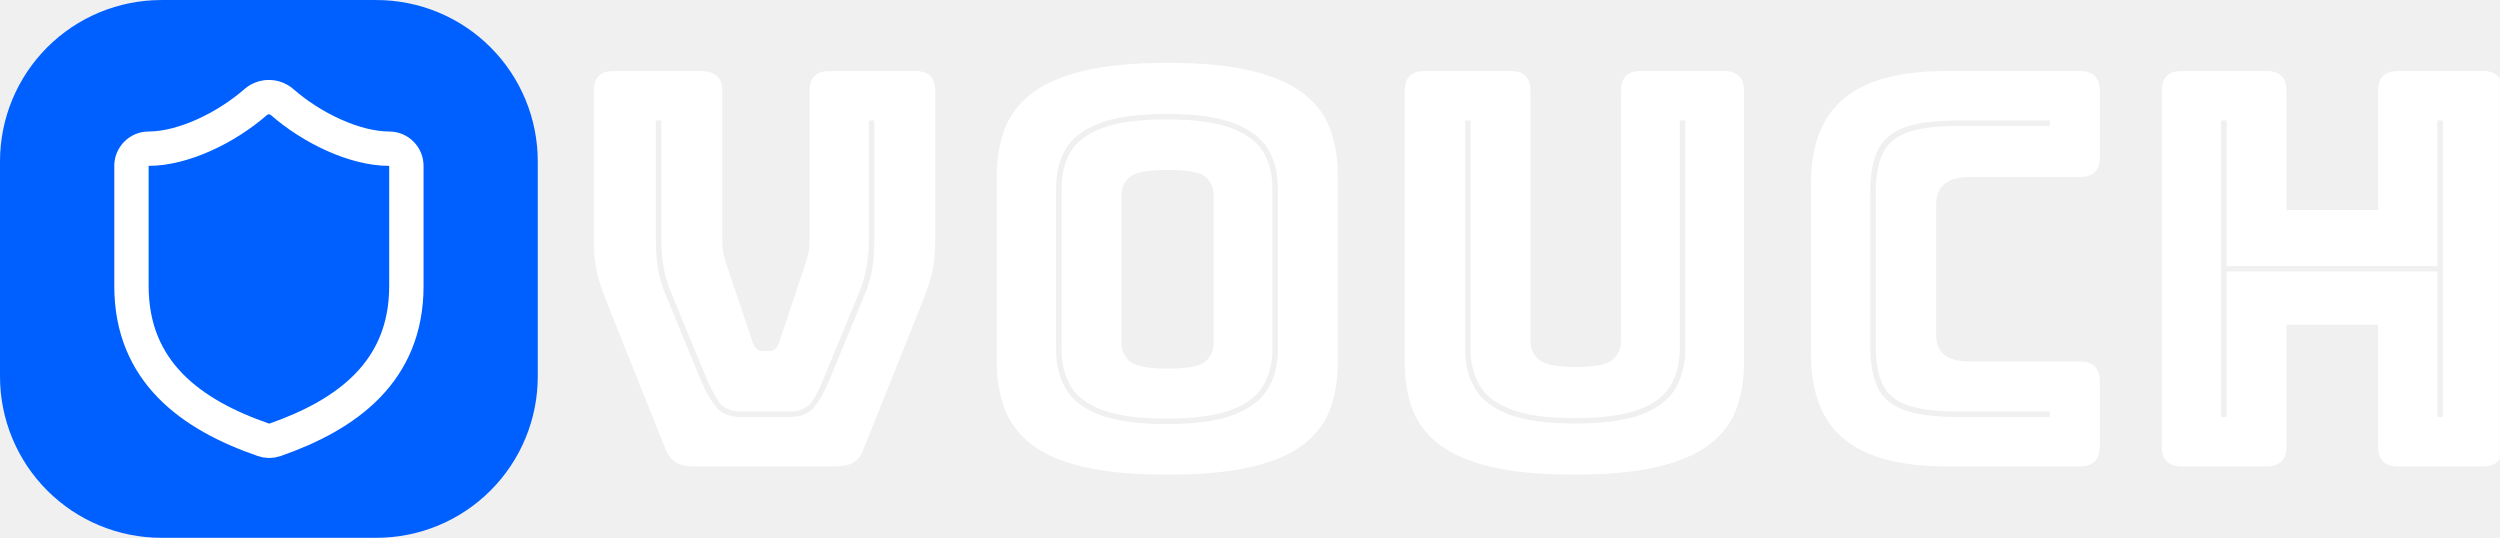
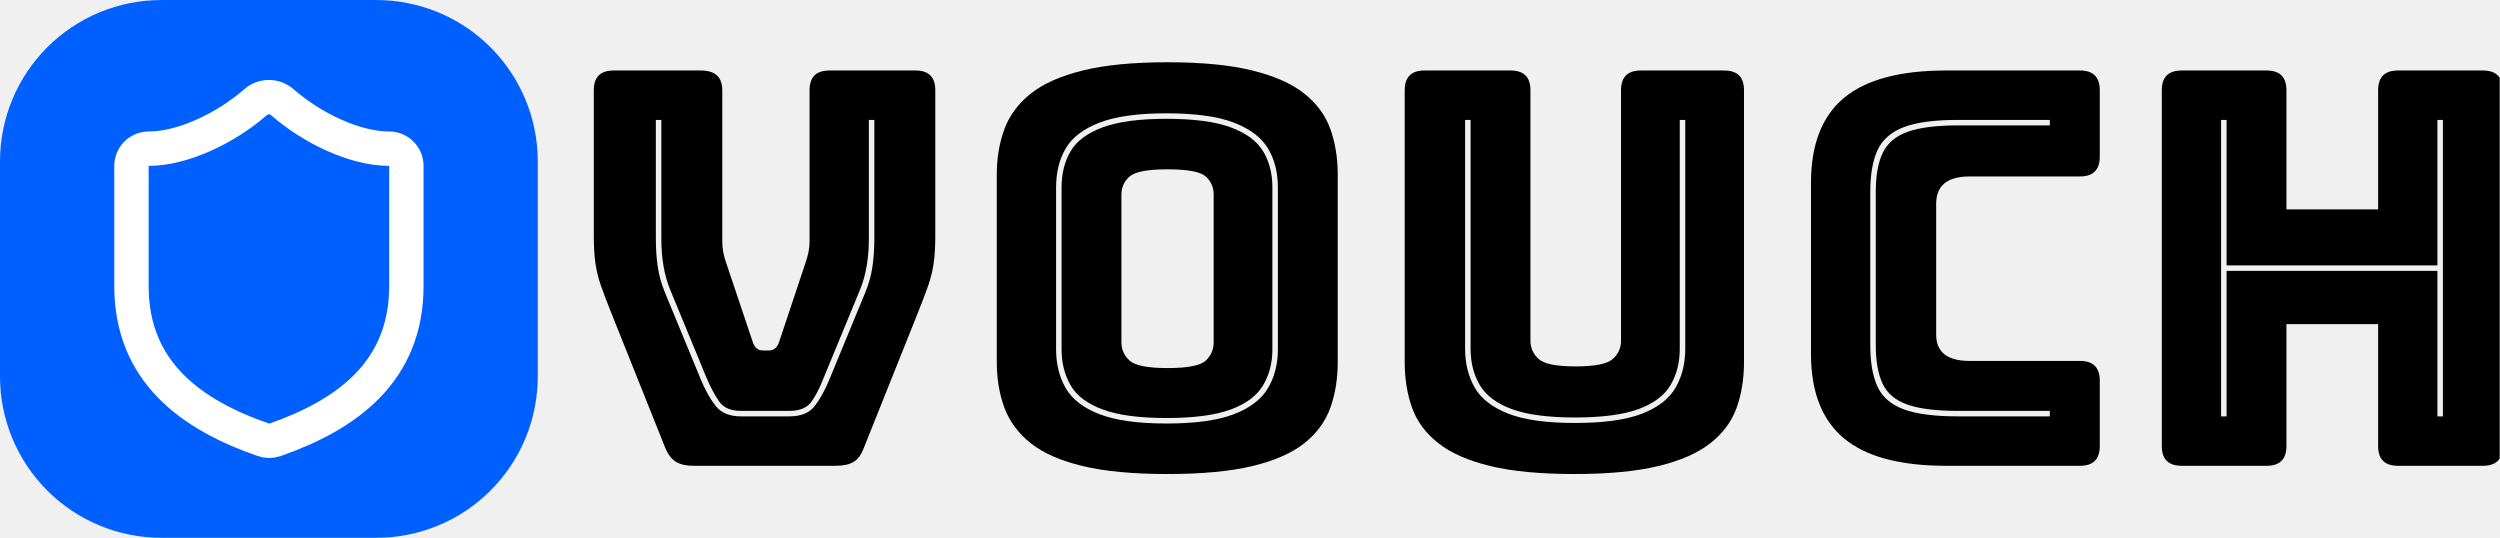
<svg xmlns="http://www.w3.org/2000/svg" width="5578" zoomAndPan="magnify" viewBox="0 0 4183.5 900" height="1200" preserveAspectRatio="xMidYMid meet" version="1.0">
  <defs>
    <g />
-     <clipPath id="805914288e">
+     <clipPath id="3d736b95d7">
      <path d="M 0 0.055 L 899.891 0.055 L 899.891 899.945 L 0 899.945 Z M 0 0.055 " clip-rule="nonzero" />
    </clipPath>
-     <clipPath id="a14abf5b12">
-       <path d="M 3617 118 L 4183 118 L 4183 781 L 3617 781 Z M 3617 118 " clip-rule="nonzero" />
+     <clipPath id="013465d5b2">
+       <path d="M 944 0.055 L 4183 0.055 L 4183 899.945 L 944 899.945 Z M 944 0.055 " clip-rule="nonzero" />
+     </clipPath>
+     <clipPath id="97542e3fa5">
+       <path d="M 2673 117 L 3239 117 L 3239 780 L 2673 780 Z M 2673 117 " clip-rule="nonzero" />
+     </clipPath>
+     <clipPath id="aea0555953">
+       <rect x="0" width="3239" y="0" height="900" />
    </clipPath>
  </defs>
-   <g clip-path="url(#805914288e)">
+   <g clip-path="url(#3d736b95d7)">
    <path fill="#0060ff" d="M 269.969 0.055 L 629.926 0.055 C 634.344 0.055 638.758 0.164 643.172 0.379 C 647.586 0.598 651.988 0.922 656.387 1.355 C 660.781 1.785 665.168 2.328 669.539 2.977 C 673.906 3.625 678.258 4.379 682.594 5.242 C 686.926 6.102 691.234 7.07 695.52 8.145 C 699.809 9.219 704.062 10.395 708.293 11.68 C 712.52 12.961 716.715 14.348 720.875 15.836 C 725.035 17.324 729.156 18.914 733.238 20.605 C 737.32 22.293 741.355 24.086 745.352 25.973 C 749.344 27.863 753.289 29.848 757.188 31.93 C 761.082 34.016 764.926 36.191 768.715 38.461 C 772.504 40.734 776.238 43.098 779.91 45.551 C 783.586 48.008 787.195 50.551 790.742 53.18 C 794.293 55.812 797.773 58.531 801.191 61.332 C 804.605 64.137 807.949 67.023 811.223 69.988 C 814.496 72.957 817.695 76 820.82 79.125 C 823.945 82.25 826.992 85.449 829.957 88.723 C 832.926 91.996 835.809 95.34 838.613 98.754 C 841.414 102.172 844.133 105.652 846.766 109.203 C 849.398 112.75 851.941 116.363 854.395 120.035 C 856.848 123.711 859.211 127.441 861.484 131.23 C 863.754 135.02 865.934 138.863 868.016 142.758 C 870.098 146.656 872.082 150.602 873.973 154.594 C 875.863 158.59 877.652 162.629 879.344 166.711 C 881.031 170.793 882.621 174.914 884.109 179.07 C 885.598 183.23 886.984 187.426 888.27 191.652 C 889.551 195.883 890.727 200.141 891.801 204.426 C 892.875 208.711 893.844 213.02 894.703 217.352 C 895.566 221.688 896.32 226.039 896.969 230.41 C 897.617 234.781 898.16 239.164 898.594 243.559 C 899.027 247.957 899.352 252.363 899.566 256.773 C 899.785 261.188 899.891 265.602 899.891 270.023 L 899.891 629.977 C 899.891 634.398 899.785 638.812 899.566 643.227 C 899.352 647.637 899.027 652.043 898.594 656.441 C 898.16 660.836 897.617 665.219 896.969 669.59 C 896.32 673.961 895.566 678.312 894.703 682.648 C 893.844 686.98 892.875 691.289 891.801 695.574 C 890.727 699.859 889.551 704.117 888.27 708.348 C 886.984 712.574 885.598 716.77 884.109 720.93 C 882.621 725.086 881.031 729.207 879.344 733.289 C 877.652 737.371 875.863 741.41 873.973 745.406 C 872.082 749.398 870.098 753.344 868.016 757.242 C 865.934 761.137 863.754 764.98 861.484 768.77 C 859.211 772.559 856.848 776.289 854.395 779.965 C 851.941 783.637 849.398 787.25 846.766 790.797 C 844.133 794.348 841.414 797.828 838.613 801.242 C 835.809 804.66 832.926 808.004 829.957 811.277 C 826.992 814.551 823.945 817.75 820.82 820.875 C 817.695 824 814.496 827.043 811.223 830.012 C 807.949 832.98 804.605 835.863 801.191 838.668 C 797.773 841.469 794.293 844.188 790.746 846.82 C 787.195 849.449 783.586 851.992 779.91 854.449 C 776.238 856.902 772.504 859.266 768.715 861.539 C 764.926 863.809 761.082 865.984 757.188 868.07 C 753.289 870.152 749.344 872.137 745.352 874.027 C 741.355 875.914 737.32 877.707 733.238 879.395 C 729.156 881.086 725.035 882.676 720.875 884.164 C 716.715 885.652 712.52 887.039 708.293 888.32 C 704.062 889.605 699.809 890.781 695.52 891.855 C 691.234 892.93 686.926 893.898 682.594 894.758 C 678.258 895.621 673.906 896.375 669.539 897.023 C 665.168 897.672 660.781 898.215 656.387 898.645 C 651.988 899.078 647.586 899.402 643.172 899.621 C 638.758 899.836 634.344 899.945 629.926 899.945 L 269.969 899.945 C 265.551 899.945 261.133 899.836 256.723 899.621 C 252.309 899.402 247.902 899.078 243.508 898.645 C 239.109 898.215 234.727 897.672 230.355 897.023 C 225.984 896.375 221.633 895.621 217.301 894.758 C 212.965 893.898 208.656 892.93 204.371 891.855 C 200.086 890.781 195.828 889.605 191.602 888.32 C 187.371 887.039 183.18 885.652 179.02 884.164 C 174.859 882.676 170.738 881.086 166.656 879.395 C 162.574 877.707 158.535 875.914 154.543 874.027 C 150.547 872.137 146.602 870.152 142.707 868.07 C 138.809 865.984 134.965 863.809 131.176 861.539 C 127.387 859.266 123.656 856.902 119.98 854.449 C 116.309 851.992 112.695 849.449 109.148 846.82 C 105.598 844.188 102.117 841.469 98.703 838.668 C 95.285 835.863 91.941 832.98 88.668 830.012 C 85.395 827.043 82.195 824 79.07 820.875 C 75.949 817.75 72.902 814.551 69.934 811.277 C 66.969 808.004 64.082 804.66 61.281 801.246 C 58.477 797.828 55.758 794.348 53.129 790.797 C 50.496 787.25 47.953 783.637 45.496 779.965 C 43.043 776.289 40.68 772.559 38.41 768.77 C 36.137 764.98 33.961 761.137 31.879 757.242 C 29.793 753.344 27.809 749.398 25.918 745.406 C 24.031 741.41 22.242 737.371 20.551 733.289 C 18.859 729.207 17.27 725.086 15.781 720.93 C 14.293 716.77 12.906 712.574 11.625 708.348 C 10.344 704.117 9.164 699.859 8.09 695.574 C 7.016 691.289 6.051 686.98 5.188 682.648 C 4.324 678.312 3.57 673.961 2.922 669.59 C 2.273 665.219 1.734 660.836 1.301 656.441 C 0.867 652.043 0.543 647.637 0.324 643.227 C 0.109 638.812 0 634.398 0 629.977 L 0 270.023 C 0 265.602 0.109 261.188 0.324 256.773 C 0.543 252.363 0.867 247.957 1.301 243.559 C 1.734 239.164 2.273 234.781 2.922 230.41 C 3.57 226.039 4.324 221.688 5.188 217.352 C 6.051 213.02 7.016 208.711 8.09 204.426 C 9.164 200.141 10.344 195.883 11.625 191.652 C 12.906 187.426 14.293 183.23 15.781 179.07 C 17.27 174.914 18.859 170.793 20.551 166.711 C 22.242 162.629 24.031 158.59 25.918 154.594 C 27.809 150.602 29.793 146.656 31.879 142.758 C 33.961 138.863 36.137 135.02 38.41 131.23 C 40.68 127.441 43.043 123.711 45.496 120.035 C 47.953 116.363 50.496 112.75 53.129 109.203 C 55.758 105.652 58.477 102.172 61.281 98.754 C 64.082 95.34 66.969 91.996 69.934 88.723 C 72.902 85.449 75.949 82.25 79.07 79.125 C 82.195 76 85.395 72.957 88.668 69.988 C 91.941 67.023 95.285 64.137 98.703 61.332 C 102.117 58.531 105.598 55.812 109.148 53.18 C 112.695 50.551 116.309 48.008 119.98 45.551 C 123.656 43.098 127.387 40.734 131.176 38.461 C 134.965 36.191 138.809 34.016 142.707 31.93 C 146.602 29.848 150.547 27.863 154.543 25.973 C 158.535 24.086 162.574 22.293 166.656 20.605 C 170.738 18.914 174.859 17.324 179.02 15.836 C 183.18 14.348 187.371 12.961 191.602 11.68 C 195.828 10.395 200.086 9.219 204.371 8.145 C 208.656 7.07 212.965 6.102 217.301 5.242 C 221.633 4.379 225.984 3.625 230.355 2.977 C 234.727 2.328 239.109 1.785 243.508 1.355 C 247.902 0.922 252.309 0.598 256.723 0.379 C 261.133 0.164 265.551 0.055 269.969 0.055 Z M 269.969 0.055 " fill-opacity="1" fill-rule="nonzero" />
  </g>
  <path stroke-linecap="round" transform="matrix(28.75156, 0, 0, 28.75156, 104.9874, 105.0412)" fill="none" stroke-linejoin="round" d="M 20 13 C 20 18 16.5 20.5 12.34 21.95 C 12.231 21.987 12.119 22.005 12.004 22.003 C 11.889 22.001 11.778 21.98 11.67 21.94 C 7.5 20.5 4 18 4 13 L 4 6 C 4 5.967 4.002 5.935 4.005 5.902 C 4.008 5.869 4.013 5.837 4.019 5.805 C 4.026 5.773 4.034 5.741 4.043 5.71 C 4.053 5.678 4.064 5.648 4.076 5.617 C 4.089 5.587 4.103 5.558 4.118 5.529 C 4.133 5.5 4.15 5.472 4.169 5.444 C 4.187 5.417 4.206 5.391 4.227 5.366 C 4.248 5.34 4.27 5.316 4.293 5.293 C 4.316 5.27 4.34 5.248 4.366 5.227 C 4.391 5.206 4.417 5.187 4.444 5.169 C 4.472 5.15 4.5 5.133 4.529 5.118 C 4.558 5.103 4.587 5.089 4.617 5.076 C 4.648 5.064 4.678 5.053 4.71 5.043 C 4.741 5.034 4.773 5.026 4.805 5.019 C 4.837 5.013 4.869 5.008 4.902 5.005 C 4.935 5.002 4.967 5 5 5 C 7 5 9.5 3.8 11.24 2.28 C 11.266 2.258 11.293 2.236 11.321 2.216 C 11.35 2.196 11.378 2.178 11.408 2.16 C 11.438 2.143 11.468 2.127 11.5 2.112 C 11.531 2.097 11.563 2.084 11.595 2.072 C 11.627 2.06 11.66 2.049 11.693 2.04 C 11.727 2.031 11.76 2.024 11.794 2.018 C 11.828 2.012 11.862 2.007 11.897 2.004 C 11.931 2.001 11.966 2 12 2 C 12.034 2 12.069 2.001 12.103 2.004 C 12.138 2.007 12.172 2.012 12.206 2.018 C 12.24 2.024 12.273 2.031 12.307 2.04 C 12.34 2.049 12.373 2.06 12.405 2.072 C 12.437 2.084 12.469 2.097 12.5 2.112 C 12.532 2.127 12.562 2.143 12.592 2.16 C 12.621 2.178 12.65 2.196 12.679 2.216 C 12.707 2.236 12.734 2.258 12.76 2.28 C 14.51 3.81 17 5 19 5 C 19.033 5 19.065 5.002 19.098 5.005 C 19.131 5.008 19.163 5.013 19.195 5.019 C 19.227 5.026 19.259 5.034 19.29 5.043 C 19.322 5.053 19.352 5.064 19.383 5.076 C 19.413 5.089 19.442 5.103 19.471 5.118 C 19.5 5.133 19.528 5.15 19.556 5.169 C 19.583 5.187 19.609 5.206 19.634 5.227 C 19.66 5.248 19.684 5.27 19.707 5.293 C 19.73 5.316 19.752 5.34 19.773 5.366 C 19.794 5.391 19.813 5.417 19.831 5.444 C 19.85 5.472 19.866 5.5 19.882 5.529 C 19.897 5.558 19.911 5.587 19.924 5.617 C 19.936 5.648 19.947 5.678 19.957 5.71 C 19.966 5.741 19.974 5.773 19.981 5.805 C 19.987 5.837 19.992 5.869 19.995 5.902 C 19.998 5.935 20 5.967 20 6 Z M 20 13 " stroke="#ffffff" stroke-width="2" stroke-opacity="1" stroke-miterlimit="4" />
-   <g fill="#ffffff" fill-opacity="1">
-     <g transform="translate(944.0636, 780.4176)">
-       <g>
-         <path d="M 454.781 0 L 215.906 0 C 204.27 0 194.773 -2.141 187.422 -6.422 C 180.066 -10.711 173.941 -18.676 169.047 -30.312 L 79.016 -255.406 C 71.66 -273.781 65.836 -289.094 61.547 -301.344 C 57.266 -313.594 54.203 -325.992 52.359 -338.547 C 50.523 -351.109 49.609 -366.883 49.609 -385.875 L 49.609 -628.422 C 49.609 -650.461 60.633 -661.484 82.688 -661.484 L 228.766 -661.484 C 252.648 -661.484 264.594 -650.461 264.594 -628.422 L 264.594 -374.844 C 264.594 -368.719 265.203 -362.594 266.422 -356.469 C 267.648 -350.344 269.492 -343.91 271.953 -337.172 L 315.125 -208.547 C 318.188 -198.141 324.004 -192.938 332.578 -192.938 L 342.688 -192.938 C 351.258 -192.938 357.078 -198.141 360.141 -208.547 L 403.328 -338.094 C 405.773 -344.832 407.609 -351.266 408.828 -357.391 C 410.055 -363.516 410.672 -369.641 410.672 -375.766 L 410.672 -628.422 C 410.672 -650.461 421.695 -661.484 443.75 -661.484 L 587.984 -661.484 C 610.035 -661.484 621.062 -650.461 621.062 -628.422 L 621.062 -385.875 C 621.062 -366.883 620.141 -351.109 618.297 -338.547 C 616.461 -325.992 613.398 -313.594 609.109 -301.344 C 604.828 -289.094 599.016 -273.781 591.672 -255.406 L 501.625 -30.312 C 497.344 -18.676 491.523 -10.711 484.172 -6.422 C 476.816 -2.141 467.02 0 454.781 0 Z M 162.609 -578.797 L 153.422 -578.797 L 153.422 -380.359 C 153.422 -363.203 154.492 -347.426 156.641 -333.031 C 158.785 -318.645 162.613 -304.711 168.125 -291.234 L 228.766 -144.234 C 236.117 -126.473 244.391 -111.773 253.578 -100.141 C 262.766 -88.504 276.848 -82.688 295.828 -82.688 L 376.688 -82.688 C 396.281 -82.688 410.516 -88.504 419.391 -100.141 C 428.273 -111.773 436.395 -126.473 443.75 -144.234 L 504.391 -291.234 C 509.898 -304.711 513.723 -318.645 515.859 -333.031 C 518.004 -347.426 519.078 -363.203 519.078 -380.359 L 519.078 -578.797 L 509.891 -578.797 L 509.891 -380.359 C 509.891 -347.285 504.992 -318.801 495.203 -294.906 L 434.562 -147.922 C 428.438 -131.992 421.695 -118.672 414.344 -107.953 C 407 -97.234 394.445 -91.875 376.688 -91.875 L 295.828 -91.875 C 278.68 -91.875 266.43 -97.234 259.078 -107.953 C 251.734 -118.672 244.691 -131.992 237.953 -147.922 L 177.312 -294.906 C 167.508 -318.801 162.609 -347.285 162.609 -380.359 Z M 162.609 -578.797 " />
-       </g>
-     </g>
-   </g>
-   <g fill="#ffffff" fill-opacity="1">
-     <g transform="translate(1614.736, 780.4176)">
-       <g>
-         <path d="M 623.828 -173.641 C 623.828 -145.461 619.691 -119.891 611.422 -96.922 C 603.148 -73.953 588.602 -54.195 567.781 -37.656 C 546.957 -21.125 518.016 -8.422 480.953 0.453 C 443.898 9.336 396.586 13.781 339.016 13.781 C 281.441 13.781 234.125 9.336 197.062 0.453 C 160.008 -8.422 131.07 -21.125 110.25 -37.656 C 89.426 -54.195 74.723 -73.953 66.141 -96.922 C 57.566 -119.891 53.281 -145.461 53.281 -173.641 L 53.281 -486.922 C 53.281 -515.098 57.566 -540.672 66.141 -563.641 C 74.723 -586.609 89.426 -606.359 110.25 -622.891 C 131.07 -639.43 160.008 -652.297 197.062 -661.484 C 234.125 -670.672 281.441 -675.266 339.016 -675.266 C 396.586 -675.266 443.898 -670.672 480.953 -661.484 C 518.016 -652.297 546.957 -639.43 567.781 -622.891 C 588.602 -606.359 603.148 -586.609 611.422 -563.641 C 619.691 -540.672 623.828 -515.098 623.828 -486.922 Z M 337.172 -70.75 C 385.555 -70.75 423.223 -75.953 450.172 -86.359 C 477.129 -96.773 496.117 -111.32 507.141 -130 C 518.16 -148.676 523.672 -170.266 523.672 -194.766 L 523.672 -465.797 C 523.672 -490.91 518.16 -512.656 507.141 -531.031 C 496.117 -549.406 477.129 -563.797 450.172 -574.203 C 423.223 -584.617 385.555 -589.828 337.172 -589.828 C 289.398 -589.828 252.039 -584.617 225.094 -574.203 C 198.145 -563.797 179.312 -549.406 168.594 -531.031 C 157.875 -512.656 152.516 -490.91 152.516 -465.797 L 152.516 -194.766 C 152.516 -170.266 157.875 -148.676 168.594 -130 C 179.312 -111.32 198.145 -96.773 225.094 -86.359 C 252.039 -75.953 289.398 -70.75 337.172 -70.75 Z M 337.172 -79.938 C 291.848 -79.938 256.32 -84.68 230.594 -94.172 C 204.875 -103.66 186.961 -117.133 176.859 -134.594 C 166.754 -152.051 161.703 -172.109 161.703 -194.766 L 161.703 -465.797 C 161.703 -489.066 166.754 -509.273 176.859 -526.422 C 186.961 -543.578 204.875 -556.898 230.594 -566.391 C 256.32 -575.891 291.848 -580.641 337.172 -580.641 C 383.109 -580.641 418.938 -575.891 444.656 -566.391 C 470.383 -556.898 488.453 -543.578 498.859 -526.422 C 509.273 -509.273 514.484 -489.066 514.484 -465.797 L 514.484 -194.766 C 514.484 -172.109 509.273 -152.051 498.859 -134.594 C 488.453 -117.133 470.383 -103.66 444.656 -94.172 C 418.938 -84.68 383.109 -79.938 337.172 -79.938 Z M 261.844 -206.719 C 261.844 -194.469 266.438 -184.207 275.625 -175.938 C 284.812 -167.664 305.941 -163.531 339.016 -163.531 C 372.703 -163.531 393.984 -167.664 402.859 -175.938 C 411.742 -184.207 416.188 -194.469 416.188 -206.719 L 416.188 -453.859 C 416.188 -466.109 411.742 -476.211 402.859 -484.172 C 393.984 -492.129 372.703 -496.109 339.016 -496.109 C 305.941 -496.109 284.812 -492.129 275.625 -484.172 C 266.438 -476.211 261.844 -466.109 261.844 -453.859 Z M 261.844 -206.719 " />
-       </g>
-     </g>
-   </g>
-   <g fill="#ffffff" fill-opacity="1">
-     <g transform="translate(2291.839, 780.4176)">
-       <g>
-         <path d="M 626.578 -173.641 C 626.578 -145.461 622.441 -119.891 614.172 -96.922 C 605.898 -73.953 591.195 -54.195 570.062 -37.656 C 548.938 -21.125 520 -8.422 483.25 0.453 C 446.5 9.336 399.645 13.781 342.688 13.781 C 285.727 13.781 238.875 9.336 202.125 0.453 C 165.375 -8.422 136.43 -21.125 115.297 -37.656 C 94.172 -54.195 79.473 -73.953 71.203 -96.922 C 62.93 -119.891 58.797 -145.461 58.797 -173.641 L 58.797 -628.422 C 58.797 -650.461 69.82 -661.484 91.875 -661.484 L 236.109 -661.484 C 258.16 -661.484 269.188 -650.461 269.188 -628.422 L 269.188 -209.469 C 269.188 -197.219 273.781 -186.957 282.969 -178.688 C 292.156 -170.426 312.676 -166.297 344.531 -166.297 C 376.988 -166.297 397.812 -170.426 407 -178.688 C 416.188 -186.957 420.781 -197.219 420.781 -209.469 L 420.781 -628.422 C 420.781 -650.461 431.805 -661.484 453.859 -661.484 L 593.5 -661.484 C 615.551 -661.484 626.578 -650.461 626.578 -628.422 Z M 159.859 -578.797 L 159.859 -195.688 C 159.859 -171.188 165.219 -149.594 175.938 -130.906 C 186.656 -112.227 205.336 -97.68 231.984 -87.266 C 258.629 -76.859 295.836 -71.656 343.609 -71.656 C 391.992 -71.656 429.504 -76.859 456.141 -87.266 C 482.785 -97.68 501.469 -112.227 512.188 -130.906 C 522.906 -149.594 528.266 -171.188 528.266 -195.688 L 528.266 -578.797 L 519.078 -578.797 L 519.078 -195.688 C 519.078 -173.031 514.023 -152.973 503.922 -135.516 C 493.816 -118.055 476.055 -104.578 450.641 -95.078 C 425.223 -85.586 389.547 -80.844 343.609 -80.844 C 298.285 -80.844 262.91 -85.586 237.484 -95.078 C 212.066 -104.578 194.305 -118.055 184.203 -135.516 C 174.098 -152.973 169.047 -173.031 169.047 -195.688 L 169.047 -578.797 Z M 159.859 -578.797 " />
-       </g>
-     </g>
-   </g>
-   <g fill="#ffffff" fill-opacity="1">
-     <g transform="translate(2977.21, 780.4176)">
-       <g>
-         <path d="M 503.469 0 L 279.297 0 C 202.117 0 145.156 -15.312 108.406 -45.938 C 71.656 -76.562 53.281 -123.723 53.281 -187.422 L 53.281 -473.141 C 53.281 -537.453 71.656 -584.922 108.406 -615.547 C 145.156 -646.172 202.117 -661.484 279.297 -661.484 L 503.469 -661.484 C 525.52 -661.484 536.547 -650.461 536.547 -628.422 L 536.547 -517.25 C 536.547 -495.195 525.52 -484.172 503.469 -484.172 L 318.797 -484.172 C 281.441 -484.172 262.766 -468.859 262.766 -438.234 L 262.766 -219.578 C 262.766 -190.18 281.441 -175.484 318.797 -175.484 L 503.469 -175.484 C 525.52 -175.484 536.547 -164.457 536.547 -142.406 L 536.547 -33.078 C 536.547 -11.023 525.52 0 503.469 0 Z M 452.938 -82.688 L 452.938 -91.875 L 299.5 -91.875 C 262.758 -91.875 234.438 -95.395 214.531 -102.438 C 194.625 -109.477 180.844 -121.113 173.188 -137.344 C 165.531 -153.582 161.703 -174.867 161.703 -201.203 L 161.703 -458.453 C 161.703 -486.016 165.68 -507.91 173.641 -524.141 C 181.598 -540.367 195.531 -552.004 215.438 -559.047 C 235.344 -566.086 263.363 -569.609 299.5 -569.609 L 452.938 -569.609 L 452.938 -578.797 L 299.5 -578.797 C 260.301 -578.797 230.133 -574.816 209 -566.859 C 187.875 -558.898 173.176 -546.191 164.906 -528.734 C 156.645 -511.273 152.516 -487.848 152.516 -458.453 L 152.516 -201.203 C 152.516 -173.023 156.492 -150.207 164.453 -132.75 C 172.41 -115.301 186.957 -102.594 208.094 -94.625 C 229.227 -86.664 259.695 -82.688 299.5 -82.688 Z M 452.938 -82.688 " />
-       </g>
-     </g>
-   </g>
-   <g clip-path="url(#a14abf5b12)">
-     <g fill="#ffffff" fill-opacity="1">
-       <g transform="translate(3554.171, 780.4176)">
-         <g>
-           <path d="M 238.875 0 L 96.469 0 C 74.414 0 63.391 -11.023 63.391 -33.078 L 63.391 -628.422 C 63.391 -650.461 74.414 -661.484 96.469 -661.484 L 238.875 -661.484 C 260.926 -661.484 271.953 -650.461 271.953 -628.422 L 271.953 -429.047 L 425.375 -429.047 L 425.375 -628.422 C 425.375 -650.461 436.398 -661.484 458.453 -661.484 L 600.859 -661.484 C 622.898 -661.484 633.922 -650.461 633.922 -628.422 L 633.922 -33.078 C 633.922 -11.023 622.898 0 600.859 0 L 458.453 0 C 436.398 0 425.375 -11.023 425.375 -33.078 L 425.375 -237.031 L 271.953 -237.031 L 271.953 -33.078 C 271.953 -11.023 260.926 0 238.875 0 Z M 533.781 -578.797 L 524.594 -578.797 L 524.594 -335.344 L 171.797 -335.344 L 171.797 -578.797 L 162.609 -578.797 L 162.609 -82.688 L 171.797 -82.688 L 171.797 -326.156 L 524.594 -326.156 L 524.594 -82.688 L 533.781 -82.688 Z M 533.781 -578.797 " />
+   <g clip-path="url(#013465d5b2)">
+     <g transform="matrix(1, 0, 0, 1, 944, 0.000000000000024244)">
+       <g clip-path="url(#aea0555953)">
+         <g fill="#000000" fill-opacity="1">
+           <g transform="translate(0.0625977, 779.4501)">
+             <g>
+               <path d="M 454.781 0 L 215.906 0 C 204.27 0 194.773 -2.141 187.422 -6.422 C 180.066 -10.711 173.941 -18.676 169.047 -30.312 L 79.016 -255.406 C 71.66 -273.781 65.836 -289.094 61.547 -301.344 C 57.266 -313.594 54.203 -325.992 52.359 -338.547 C 50.523 -351.109 49.609 -366.883 49.609 -385.875 L 49.609 -628.422 C 49.609 -650.461 60.633 -661.484 82.688 -661.484 L 228.766 -661.484 C 252.648 -661.484 264.594 -650.461 264.594 -628.422 L 264.594 -374.844 C 264.594 -368.719 265.203 -362.594 266.422 -356.469 C 267.648 -350.344 269.492 -343.91 271.953 -337.172 L 315.125 -208.547 C 318.188 -198.141 324.004 -192.938 332.578 -192.938 L 342.688 -192.938 C 351.258 -192.938 357.078 -198.141 360.141 -208.547 L 403.328 -338.094 C 405.773 -344.832 407.609 -351.266 408.828 -357.391 C 410.055 -363.516 410.672 -369.641 410.672 -375.766 L 410.672 -628.422 C 410.672 -650.461 421.695 -661.484 443.75 -661.484 L 587.984 -661.484 C 610.035 -661.484 621.062 -650.461 621.062 -628.422 L 621.062 -385.875 C 621.062 -366.883 620.141 -351.109 618.297 -338.547 C 616.461 -325.992 613.398 -313.594 609.109 -301.344 C 604.828 -289.094 599.016 -273.781 591.672 -255.406 L 501.625 -30.312 C 497.344 -18.676 491.523 -10.711 484.172 -6.422 C 476.816 -2.141 467.02 0 454.781 0 Z M 162.609 -578.797 L 153.422 -578.797 L 153.422 -380.359 C 153.422 -363.203 154.492 -347.426 156.641 -333.031 C 158.785 -318.645 162.613 -304.711 168.125 -291.234 L 228.766 -144.234 C 236.117 -126.473 244.391 -111.773 253.578 -100.141 C 262.766 -88.504 276.848 -82.688 295.828 -82.688 L 376.688 -82.688 C 396.281 -82.688 410.516 -88.504 419.391 -100.141 C 428.273 -111.773 436.395 -126.473 443.75 -144.234 L 504.391 -291.234 C 509.898 -304.711 513.723 -318.645 515.859 -333.031 C 518.004 -347.426 519.078 -363.203 519.078 -380.359 L 519.078 -578.797 L 509.891 -578.797 L 509.891 -380.359 C 509.891 -347.285 504.992 -318.801 495.203 -294.906 L 434.562 -147.922 C 428.438 -131.992 421.695 -118.672 414.344 -107.953 C 407 -97.234 394.445 -91.875 376.688 -91.875 L 295.828 -91.875 C 278.68 -91.875 266.43 -97.234 259.078 -107.953 C 251.734 -118.672 244.691 -131.992 237.953 -147.922 L 177.312 -294.906 C 167.508 -318.801 162.609 -347.285 162.609 -380.359 Z M 162.609 -578.797 " />
+             </g>
+           </g>
+         </g>
+         <g fill="#000000" fill-opacity="1">
+           <g transform="translate(670.7352, 779.4501)">
+             <g>
+               <path d="M 623.828 -173.641 C 623.828 -145.461 619.691 -119.891 611.422 -96.922 C 603.148 -73.953 588.602 -54.195 567.781 -37.656 C 546.957 -21.125 518.016 -8.422 480.953 0.453 C 443.898 9.336 396.586 13.781 339.016 13.781 C 281.441 13.781 234.125 9.336 197.062 0.453 C 160.008 -8.422 131.07 -21.125 110.25 -37.656 C 89.426 -54.195 74.723 -73.953 66.141 -96.922 C 57.566 -119.891 53.281 -145.461 53.281 -173.641 L 53.281 -486.922 C 53.281 -515.098 57.566 -540.672 66.141 -563.641 C 74.723 -586.609 89.426 -606.359 110.25 -622.891 C 131.07 -639.43 160.008 -652.297 197.062 -661.484 C 234.125 -670.672 281.441 -675.266 339.016 -675.266 C 396.586 -675.266 443.898 -670.672 480.953 -661.484 C 518.016 -652.297 546.957 -639.43 567.781 -622.891 C 588.602 -606.359 603.148 -586.609 611.422 -563.641 C 619.691 -540.672 623.828 -515.098 623.828 -486.922 Z M 337.172 -70.75 C 385.555 -70.75 423.223 -75.953 450.172 -86.359 C 477.129 -96.773 496.117 -111.32 507.141 -130 C 518.16 -148.676 523.672 -170.266 523.672 -194.766 L 523.672 -465.797 C 523.672 -490.91 518.16 -512.656 507.141 -531.031 C 496.117 -549.406 477.129 -563.797 450.172 -574.203 C 423.223 -584.617 385.555 -589.828 337.172 -589.828 C 289.398 -589.828 252.039 -584.617 225.094 -574.203 C 198.145 -563.797 179.312 -549.406 168.594 -531.031 C 157.875 -512.656 152.516 -490.91 152.516 -465.797 L 152.516 -194.766 C 152.516 -170.266 157.875 -148.676 168.594 -130 C 179.312 -111.32 198.145 -96.773 225.094 -86.359 C 252.039 -75.953 289.398 -70.75 337.172 -70.75 Z M 337.172 -79.938 C 291.848 -79.938 256.32 -84.68 230.594 -94.172 C 204.875 -103.66 186.961 -117.133 176.859 -134.594 C 166.754 -152.051 161.703 -172.109 161.703 -194.766 L 161.703 -465.797 C 161.703 -489.066 166.754 -509.273 176.859 -526.422 C 186.961 -543.578 204.875 -556.898 230.594 -566.391 C 256.32 -575.891 291.848 -580.641 337.172 -580.641 C 383.109 -580.641 418.938 -575.891 444.656 -566.391 C 470.383 -556.898 488.453 -543.578 498.859 -526.422 C 509.273 -509.273 514.484 -489.066 514.484 -465.797 L 514.484 -194.766 C 514.484 -172.109 509.273 -152.051 498.859 -134.594 C 488.453 -117.133 470.383 -103.66 444.656 -94.172 C 418.938 -84.68 383.109 -79.938 337.172 -79.938 Z M 261.844 -206.719 C 261.844 -194.469 266.438 -184.207 275.625 -175.938 C 284.812 -167.664 305.941 -163.531 339.016 -163.531 C 372.703 -163.531 393.984 -167.664 402.859 -175.938 C 411.742 -184.207 416.188 -194.469 416.188 -206.719 L 416.188 -453.859 C 416.188 -466.109 411.742 -476.211 402.859 -484.172 C 393.984 -492.129 372.703 -496.109 339.016 -496.109 C 305.941 -496.109 284.812 -492.129 275.625 -484.172 C 266.438 -476.211 261.844 -466.109 261.844 -453.859 Z M 261.844 -206.719 " />
+             </g>
+           </g>
+         </g>
+         <g fill="#000000" fill-opacity="1">
+           <g transform="translate(1347.839, 779.4501)">
+             <g>
+               <path d="M 626.578 -173.641 C 626.578 -145.461 622.441 -119.891 614.172 -96.922 C 605.898 -73.953 591.195 -54.195 570.062 -37.656 C 548.938 -21.125 520 -8.422 483.25 0.453 C 446.5 9.336 399.645 13.781 342.688 13.781 C 285.727 13.781 238.875 9.336 202.125 0.453 C 165.375 -8.422 136.43 -21.125 115.297 -37.656 C 94.172 -54.195 79.473 -73.953 71.203 -96.922 C 62.93 -119.891 58.797 -145.461 58.797 -173.641 L 58.797 -628.422 C 58.797 -650.461 69.82 -661.484 91.875 -661.484 L 236.109 -661.484 C 258.16 -661.484 269.188 -650.461 269.188 -628.422 L 269.188 -209.469 C 269.188 -197.219 273.781 -186.957 282.969 -178.688 C 292.156 -170.426 312.676 -166.297 344.531 -166.297 C 376.988 -166.297 397.812 -170.426 407 -178.688 C 416.188 -186.957 420.781 -197.219 420.781 -209.469 L 420.781 -628.422 C 420.781 -650.461 431.805 -661.484 453.859 -661.484 L 593.5 -661.484 C 615.551 -661.484 626.578 -650.461 626.578 -628.422 Z M 159.859 -578.797 L 159.859 -195.688 C 159.859 -171.188 165.219 -149.594 175.938 -130.906 C 186.656 -112.227 205.336 -97.68 231.984 -87.266 C 258.629 -76.859 295.836 -71.656 343.609 -71.656 C 391.992 -71.656 429.504 -76.859 456.141 -87.266 C 482.785 -97.68 501.469 -112.227 512.188 -130.906 C 522.906 -149.594 528.266 -171.188 528.266 -195.688 L 528.266 -578.797 L 519.078 -578.797 L 519.078 -195.688 C 519.078 -173.031 514.023 -152.973 503.922 -135.516 C 493.816 -118.055 476.055 -104.578 450.641 -95.078 C 425.223 -85.586 389.547 -80.844 343.609 -80.844 C 298.285 -80.844 262.91 -85.586 237.484 -95.078 C 212.066 -104.578 194.305 -118.055 184.203 -135.516 C 174.098 -152.973 169.047 -173.031 169.047 -195.688 L 169.047 -578.797 Z M 159.859 -578.797 " />
+             </g>
+           </g>
+         </g>
+         <g fill="#000000" fill-opacity="1">
+           <g transform="translate(2033.211, 779.4501)">
+             <g>
+               <path d="M 503.469 0 L 279.297 0 C 202.117 0 145.156 -15.312 108.406 -45.938 C 71.656 -76.562 53.281 -123.723 53.281 -187.422 L 53.281 -473.141 C 53.281 -537.453 71.656 -584.922 108.406 -615.547 C 145.156 -646.172 202.117 -661.484 279.297 -661.484 L 503.469 -661.484 C 525.52 -661.484 536.547 -650.461 536.547 -628.422 L 536.547 -517.25 C 536.547 -495.195 525.52 -484.172 503.469 -484.172 L 318.797 -484.172 C 281.441 -484.172 262.766 -468.859 262.766 -438.234 L 262.766 -219.578 C 262.766 -190.18 281.441 -175.484 318.797 -175.484 L 503.469 -175.484 C 525.52 -175.484 536.547 -164.457 536.547 -142.406 L 536.547 -33.078 C 536.547 -11.023 525.52 0 503.469 0 Z M 452.938 -82.688 L 452.938 -91.875 L 299.5 -91.875 C 262.758 -91.875 234.438 -95.395 214.531 -102.438 C 194.625 -109.477 180.844 -121.113 173.188 -137.344 C 165.531 -153.582 161.703 -174.867 161.703 -201.203 L 161.703 -458.453 C 161.703 -486.016 165.68 -507.91 173.641 -524.141 C 181.598 -540.367 195.531 -552.004 215.438 -559.047 C 235.344 -566.086 263.363 -569.609 299.5 -569.609 L 452.938 -569.609 L 452.938 -578.797 L 299.5 -578.797 C 260.301 -578.797 230.133 -574.816 209 -566.859 C 187.875 -558.898 173.176 -546.191 164.906 -528.734 C 156.645 -511.273 152.516 -487.848 152.516 -458.453 L 152.516 -201.203 C 152.516 -173.023 156.492 -150.207 164.453 -132.75 C 172.41 -115.301 186.957 -102.594 208.094 -94.625 C 229.227 -86.664 259.695 -82.688 299.5 -82.688 Z M 452.938 -82.688 " />
+             </g>
+           </g>
+         </g>
+         <g clip-path="url(#97542e3fa5)">
+           <g fill="#000000" fill-opacity="1">
+             <g transform="translate(2610.173, 779.4501)">
+               <g>
+                 <path d="M 238.875 0 L 96.469 0 C 74.414 0 63.391 -11.023 63.391 -33.078 L 63.391 -628.422 C 63.391 -650.461 74.414 -661.484 96.469 -661.484 L 238.875 -661.484 C 260.926 -661.484 271.953 -650.461 271.953 -628.422 L 271.953 -429.047 L 425.375 -429.047 L 425.375 -628.422 C 425.375 -650.461 436.398 -661.484 458.453 -661.484 L 600.859 -661.484 C 622.898 -661.484 633.922 -650.461 633.922 -628.422 L 633.922 -33.078 C 633.922 -11.023 622.898 0 600.859 0 L 458.453 0 C 436.398 0 425.375 -11.023 425.375 -33.078 L 425.375 -237.031 L 271.953 -237.031 L 271.953 -33.078 C 271.953 -11.023 260.926 0 238.875 0 Z M 533.781 -578.797 L 524.594 -578.797 L 524.594 -335.344 L 171.797 -335.344 L 171.797 -578.797 L 162.609 -578.797 L 162.609 -82.688 L 171.797 -82.688 L 171.797 -326.156 L 524.594 -326.156 L 524.594 -82.688 L 533.781 -82.688 Z M 533.781 -578.797 " />
+               </g>
+             </g>
+           </g>
        </g>
      </g>
    </g>
  </g>
</svg>
